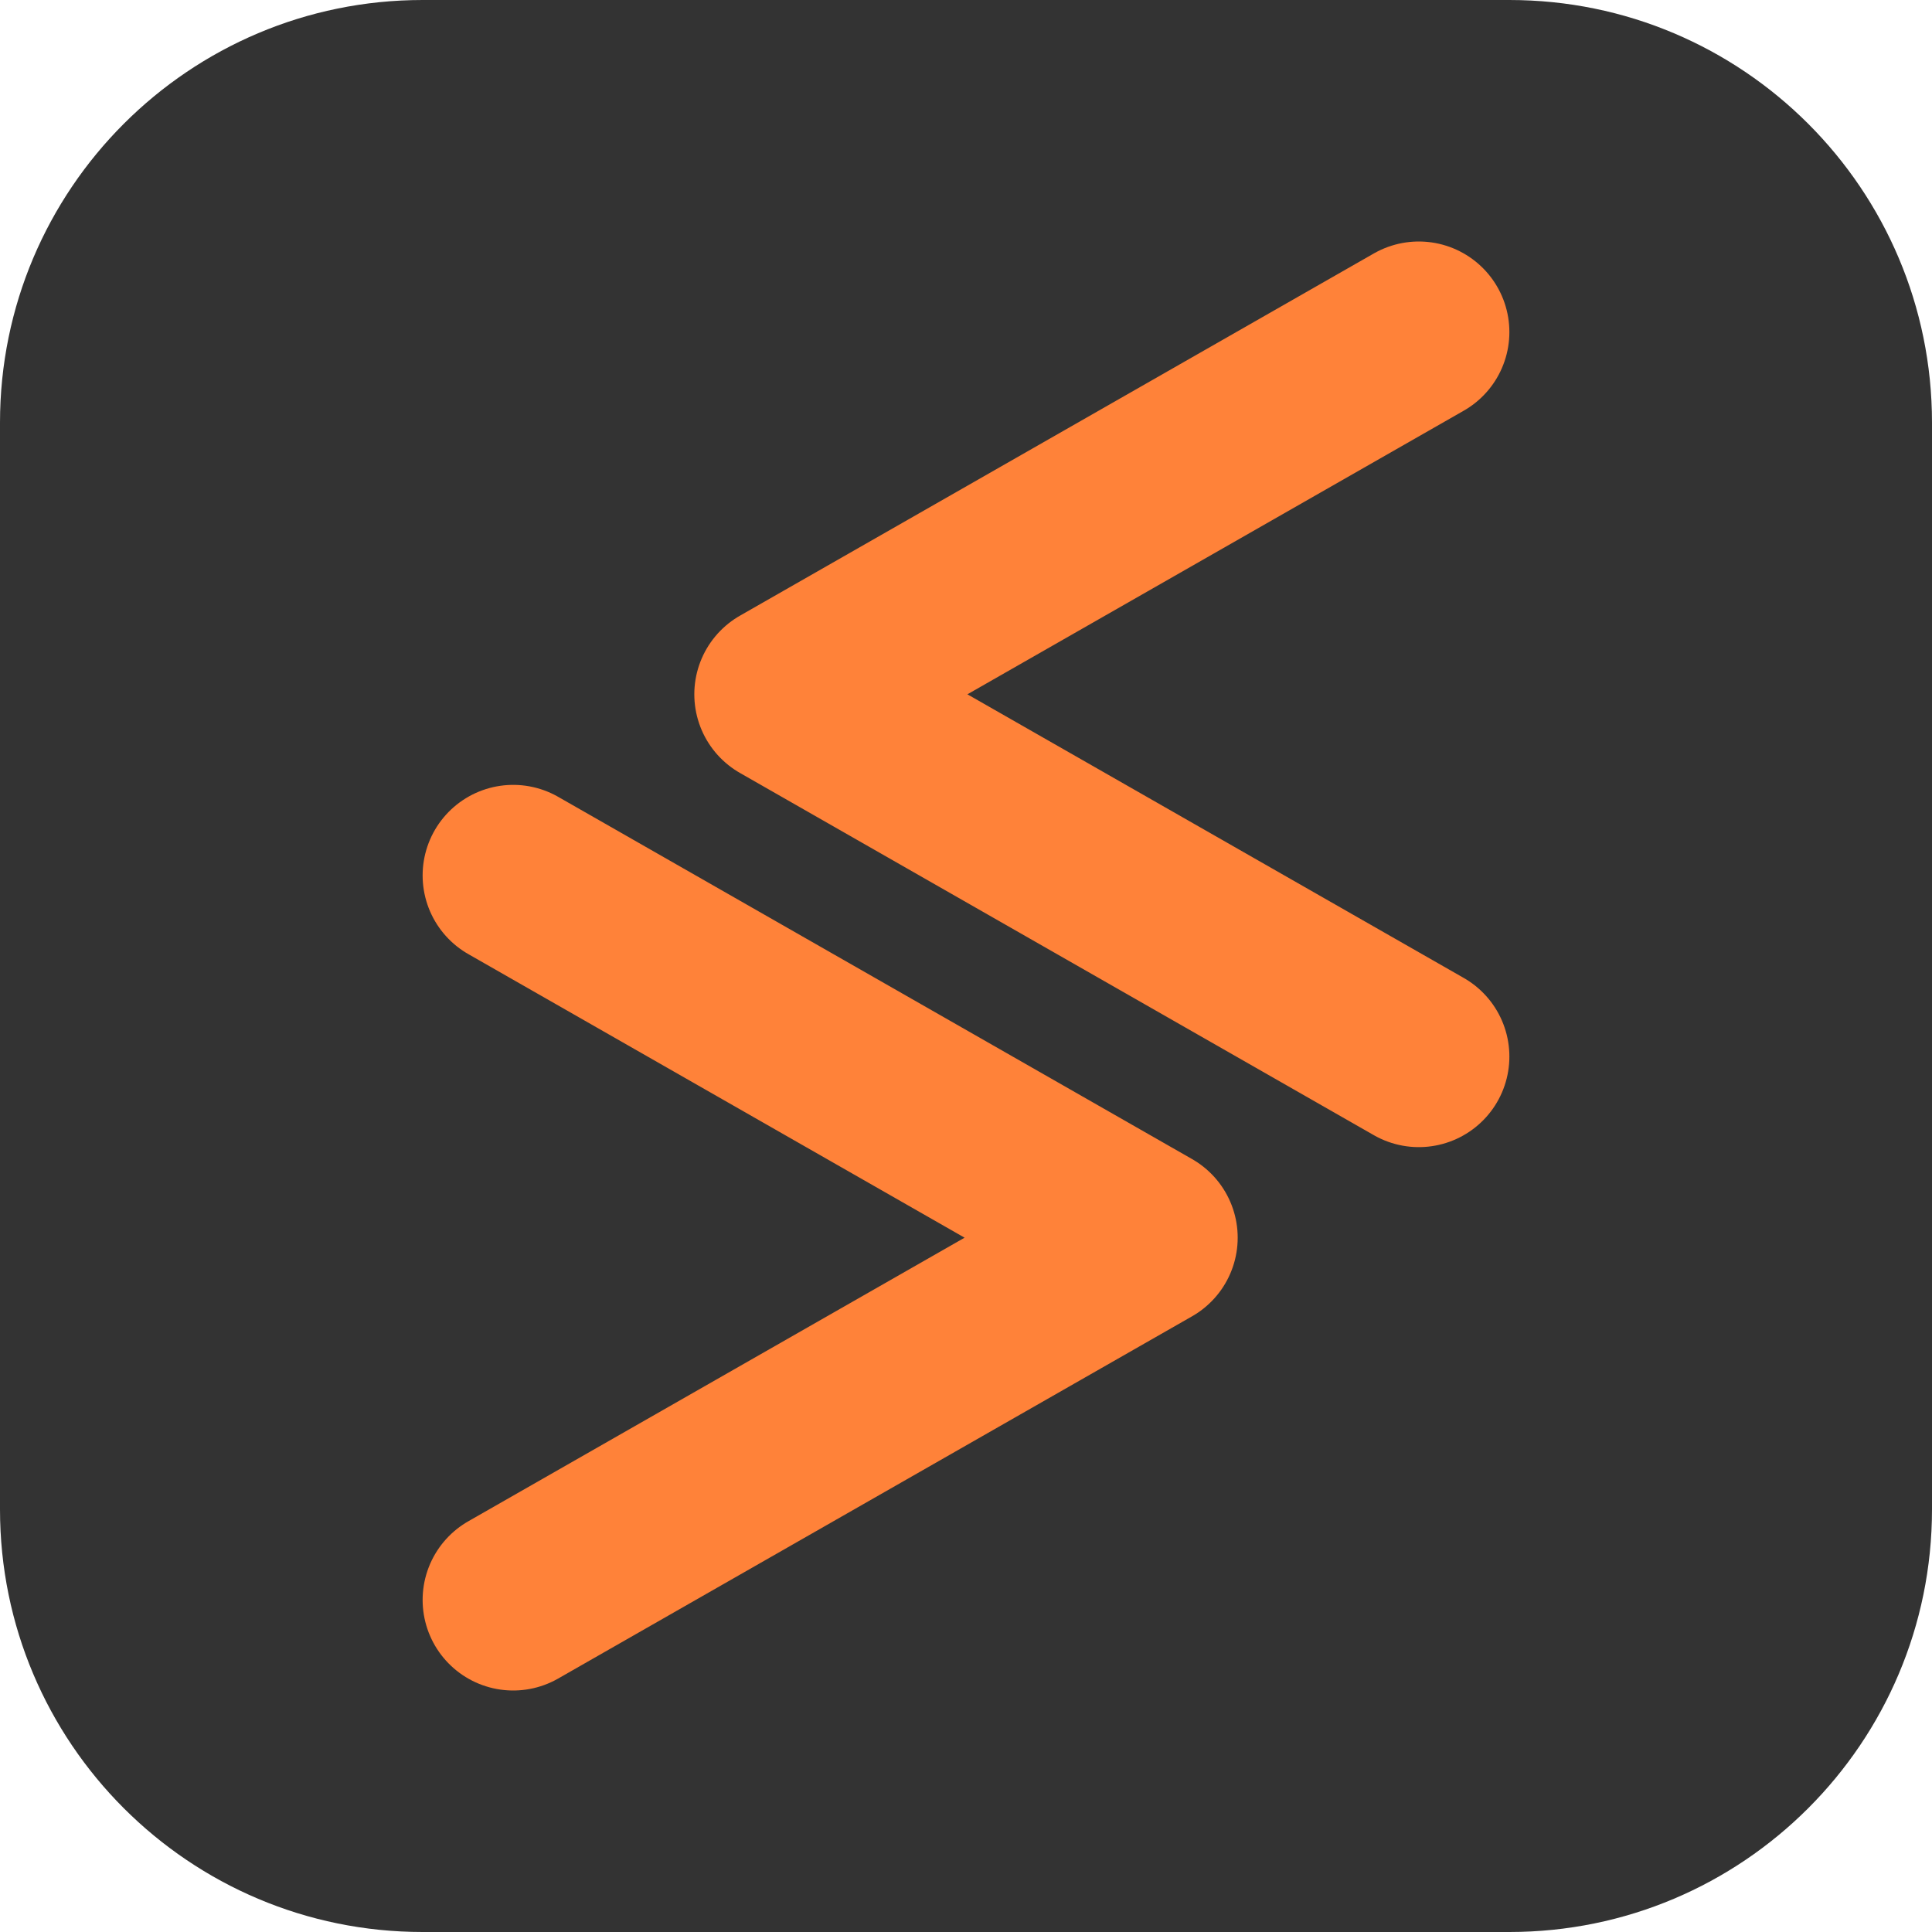
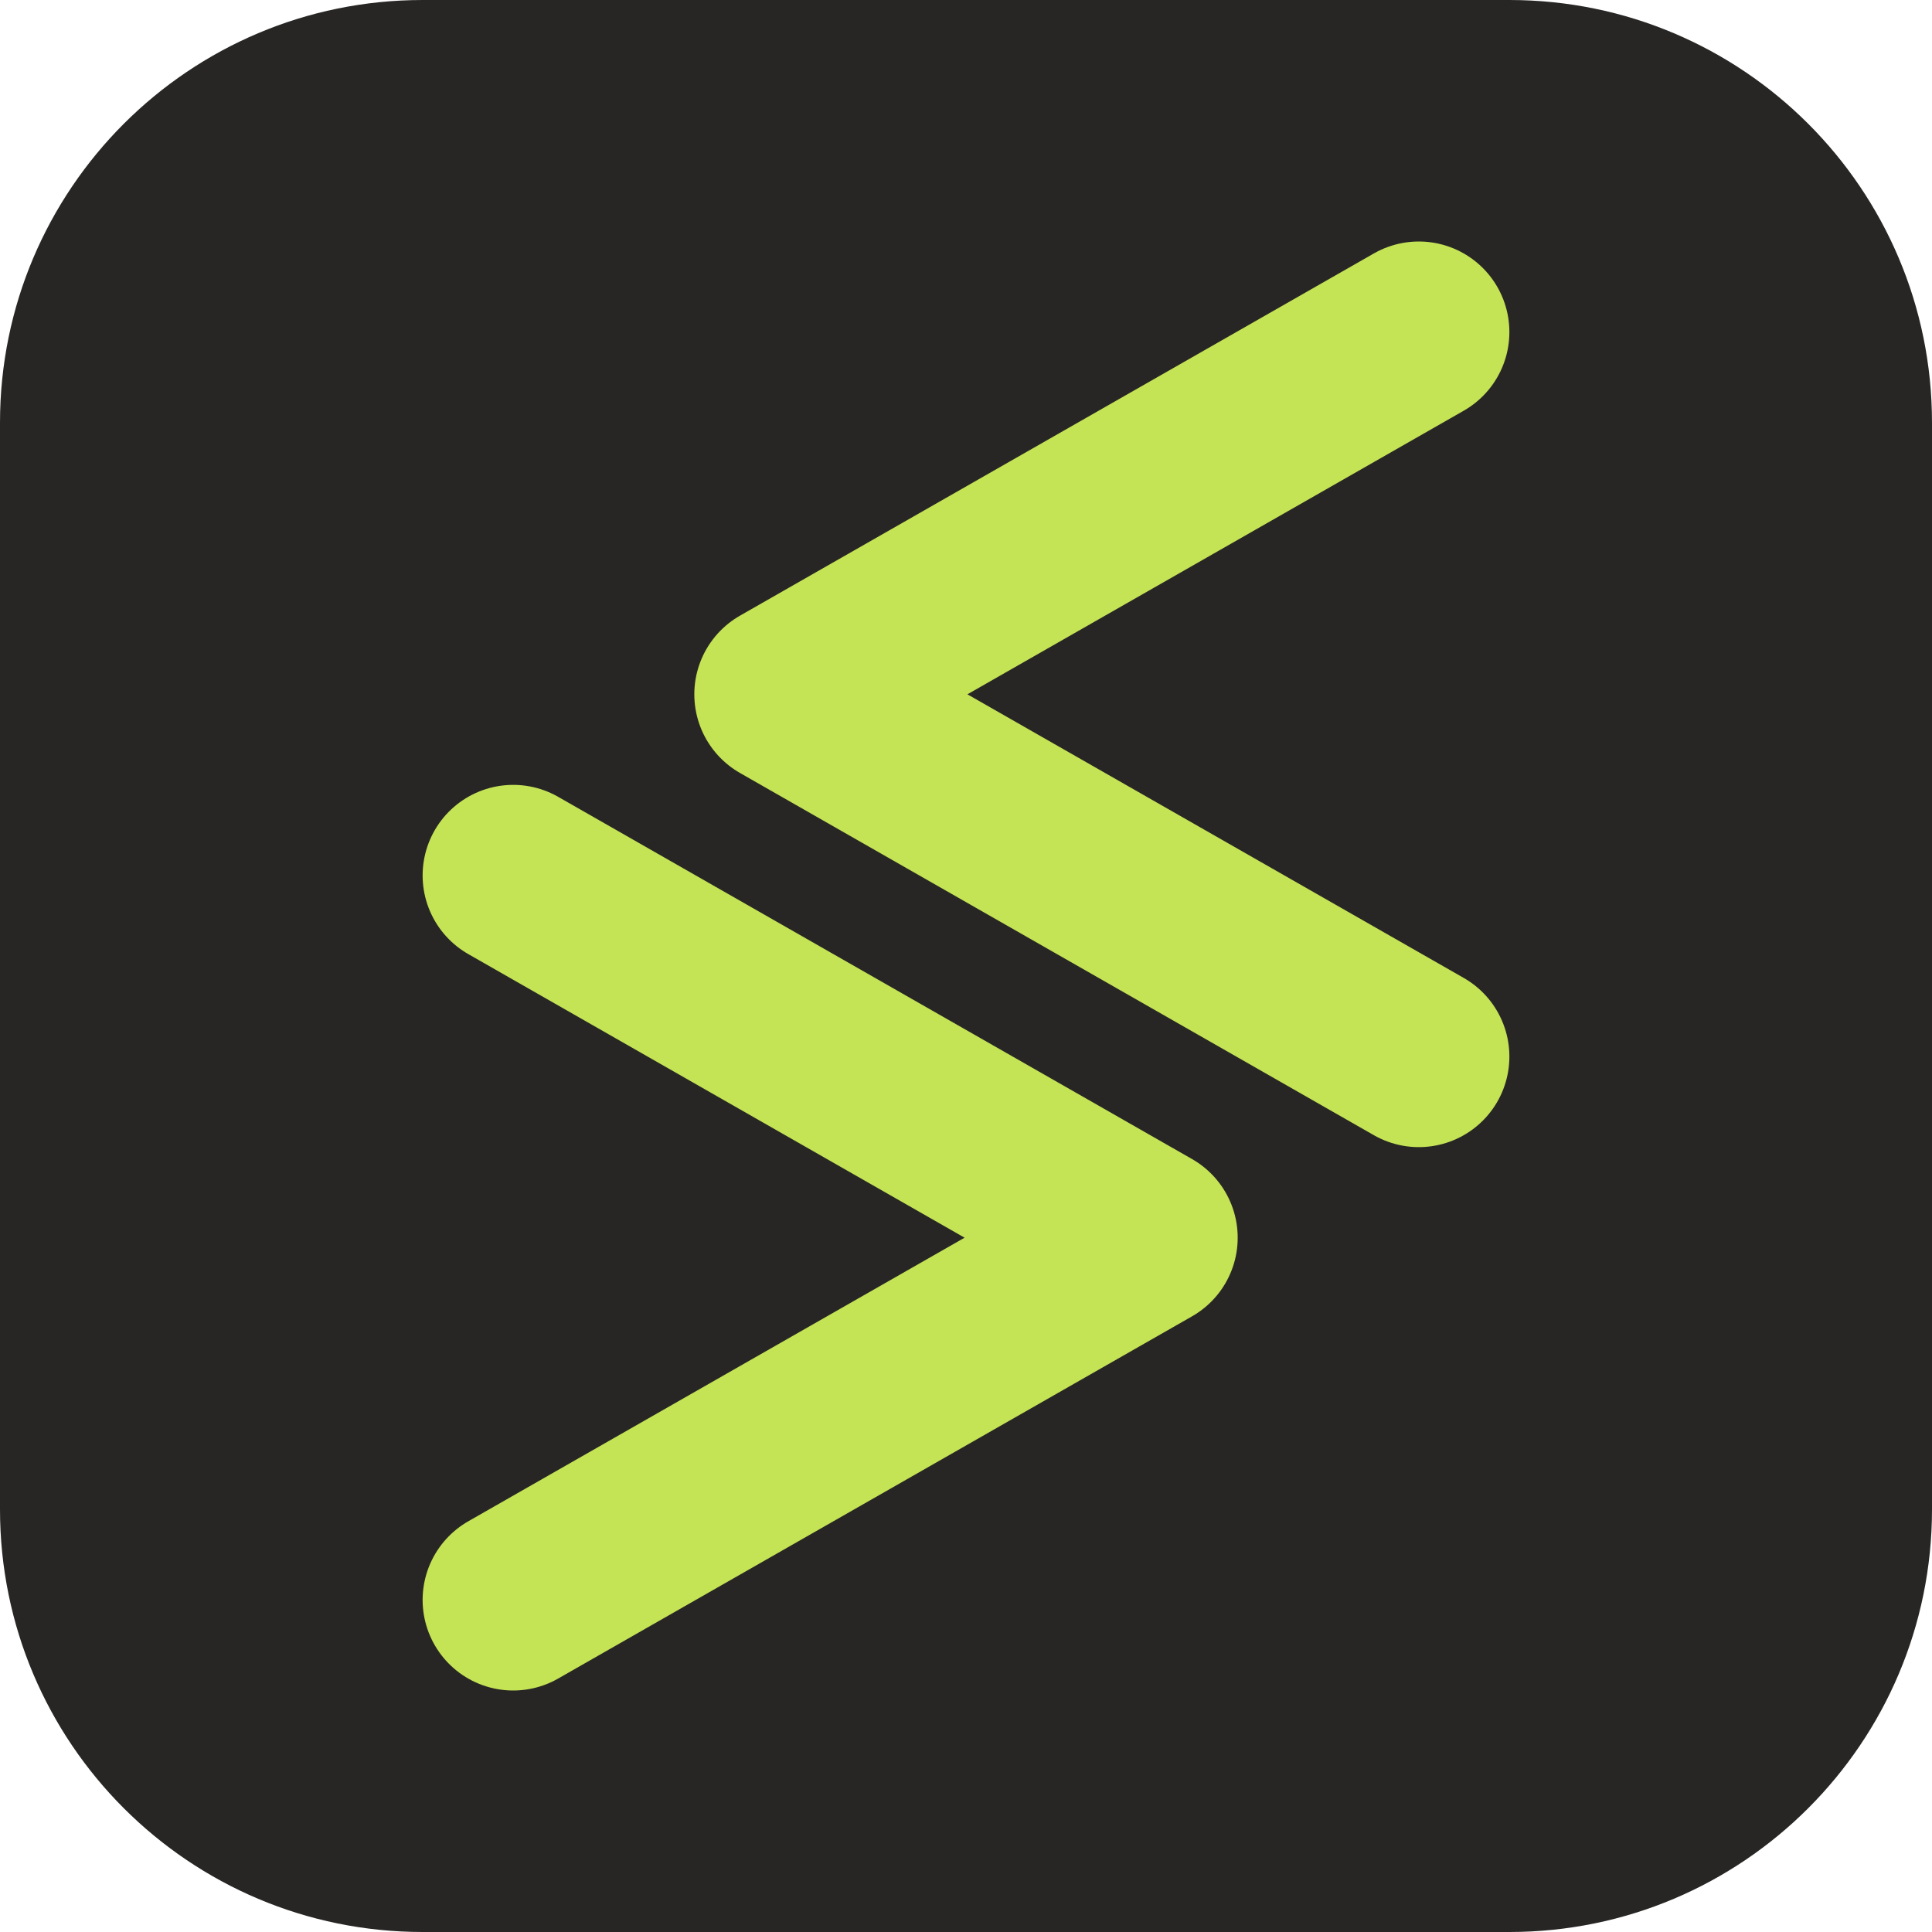
<svg xmlns="http://www.w3.org/2000/svg" viewBox="0 0 64 64" fill="none">
-   <rect width="64" height="64" rx="14" fill="#333333FF" />
-   <g transform="translate(32 32) scale(3) translate(-12 -12)" stroke="#FF8239FF" stroke-width="2" stroke-linecap="round" stroke-linejoin="round">
+   <rect width="64" height="64" rx="14" fill="#282624" />
+   <g transform="translate(32 32) scale(3) translate(-12 -12)" stroke="#c4e456" stroke-width="2" stroke-linecap="round" stroke-linejoin="round">
    <path d="M17 5L10 9L17 13M7 11L14 15L7 19" />
  </g>
</svg>
